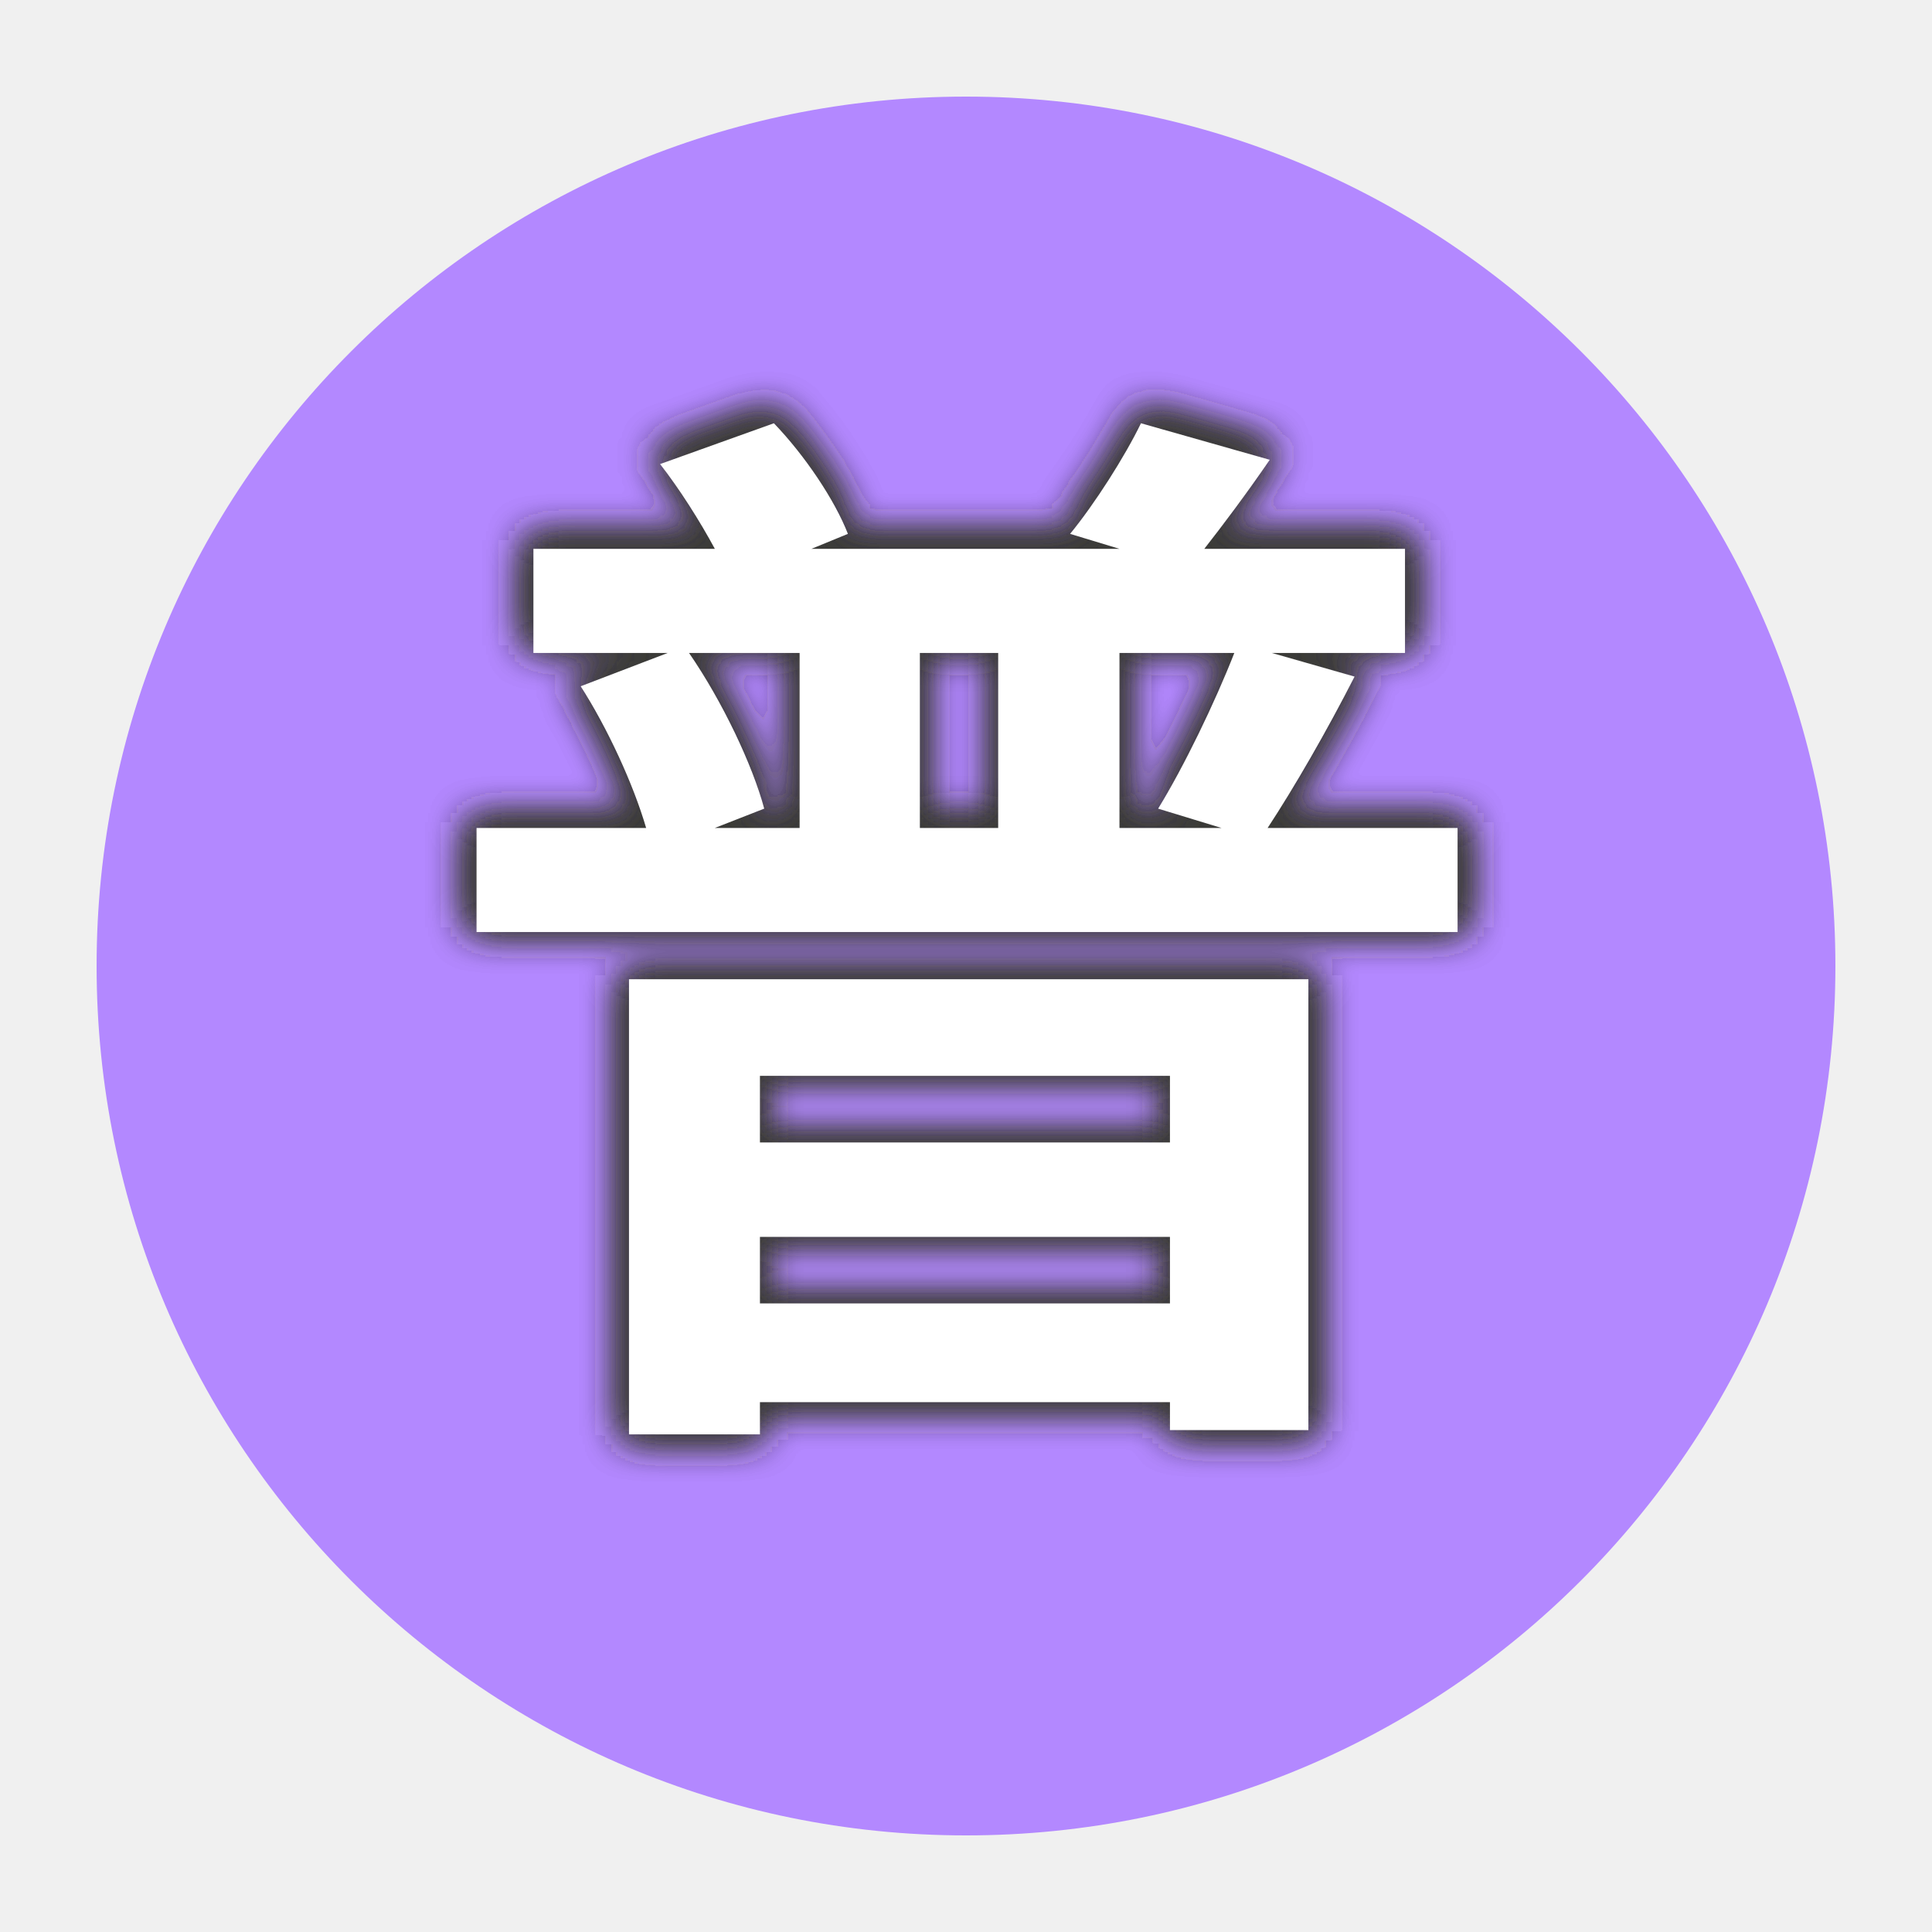
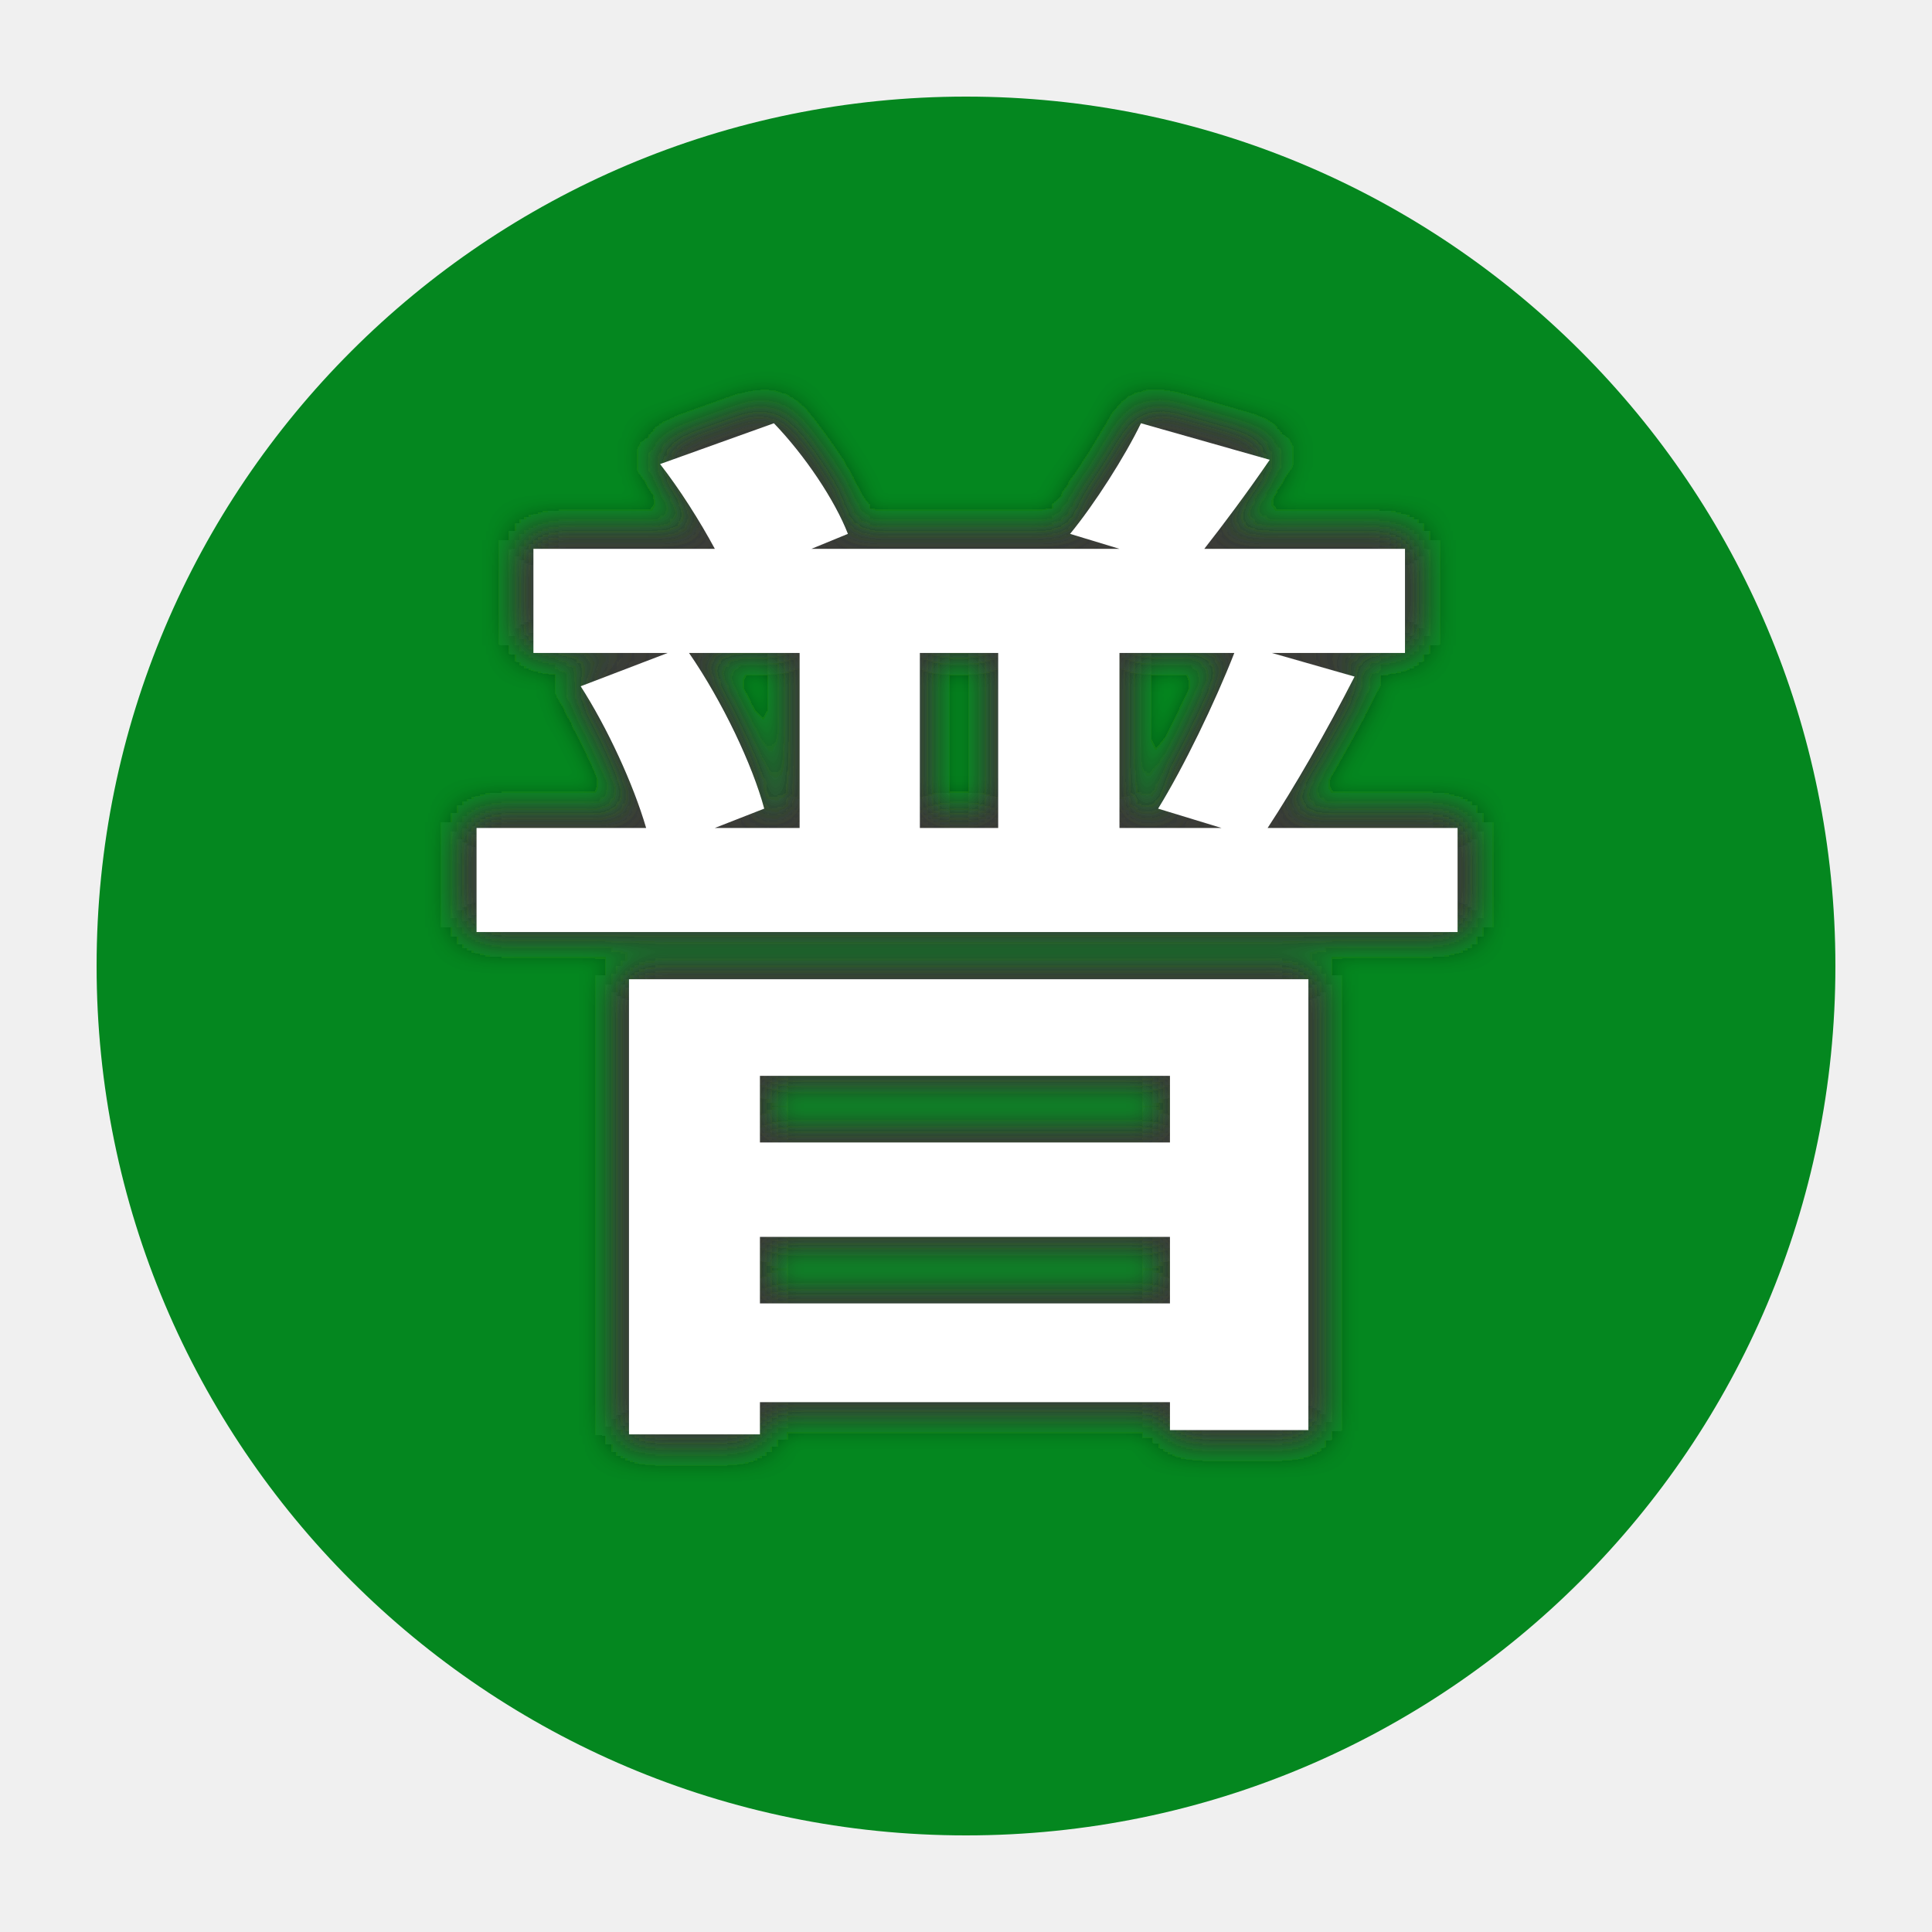
<svg xmlns="http://www.w3.org/2000/svg" width="500" height="500">
  <filter id="glow" x="-15%" y="-15%" width="130%" height="130%">
    <feGaussianBlur stdDeviation="5 5" result="glow" />
    <feMerge>
      <feMergeNode in="glow" />
      <feMergeNode in="glow" />
      <feMergeNode in="glow" />
    </feMerge>
  </filter>
  <g id="Layer_1">
-     <ellipse stroke-width="0" ry="225.0" rx="225.0" id="svg_2" cy="250.0" cx="250.0" fill="#B388FF" />
+     <ellipse stroke-width="0" ry="225.0" rx="225.0" id="svg_2" cy="250.0" cx="250.0" fill="#04871f" />
    <text style="filter: url(#glow); fill: #3a3a38" font-size="280.899" font-weight="bold" x="250.0" y="263.158" text-anchor="middle" fill="white" dy="83.333">普</text>
    <text font-size="277.778" font-weight="bold" x="250.0" y="263.158" text-anchor="middle" fill="white" dy="83.333">普</text>
  </g>
</svg>
